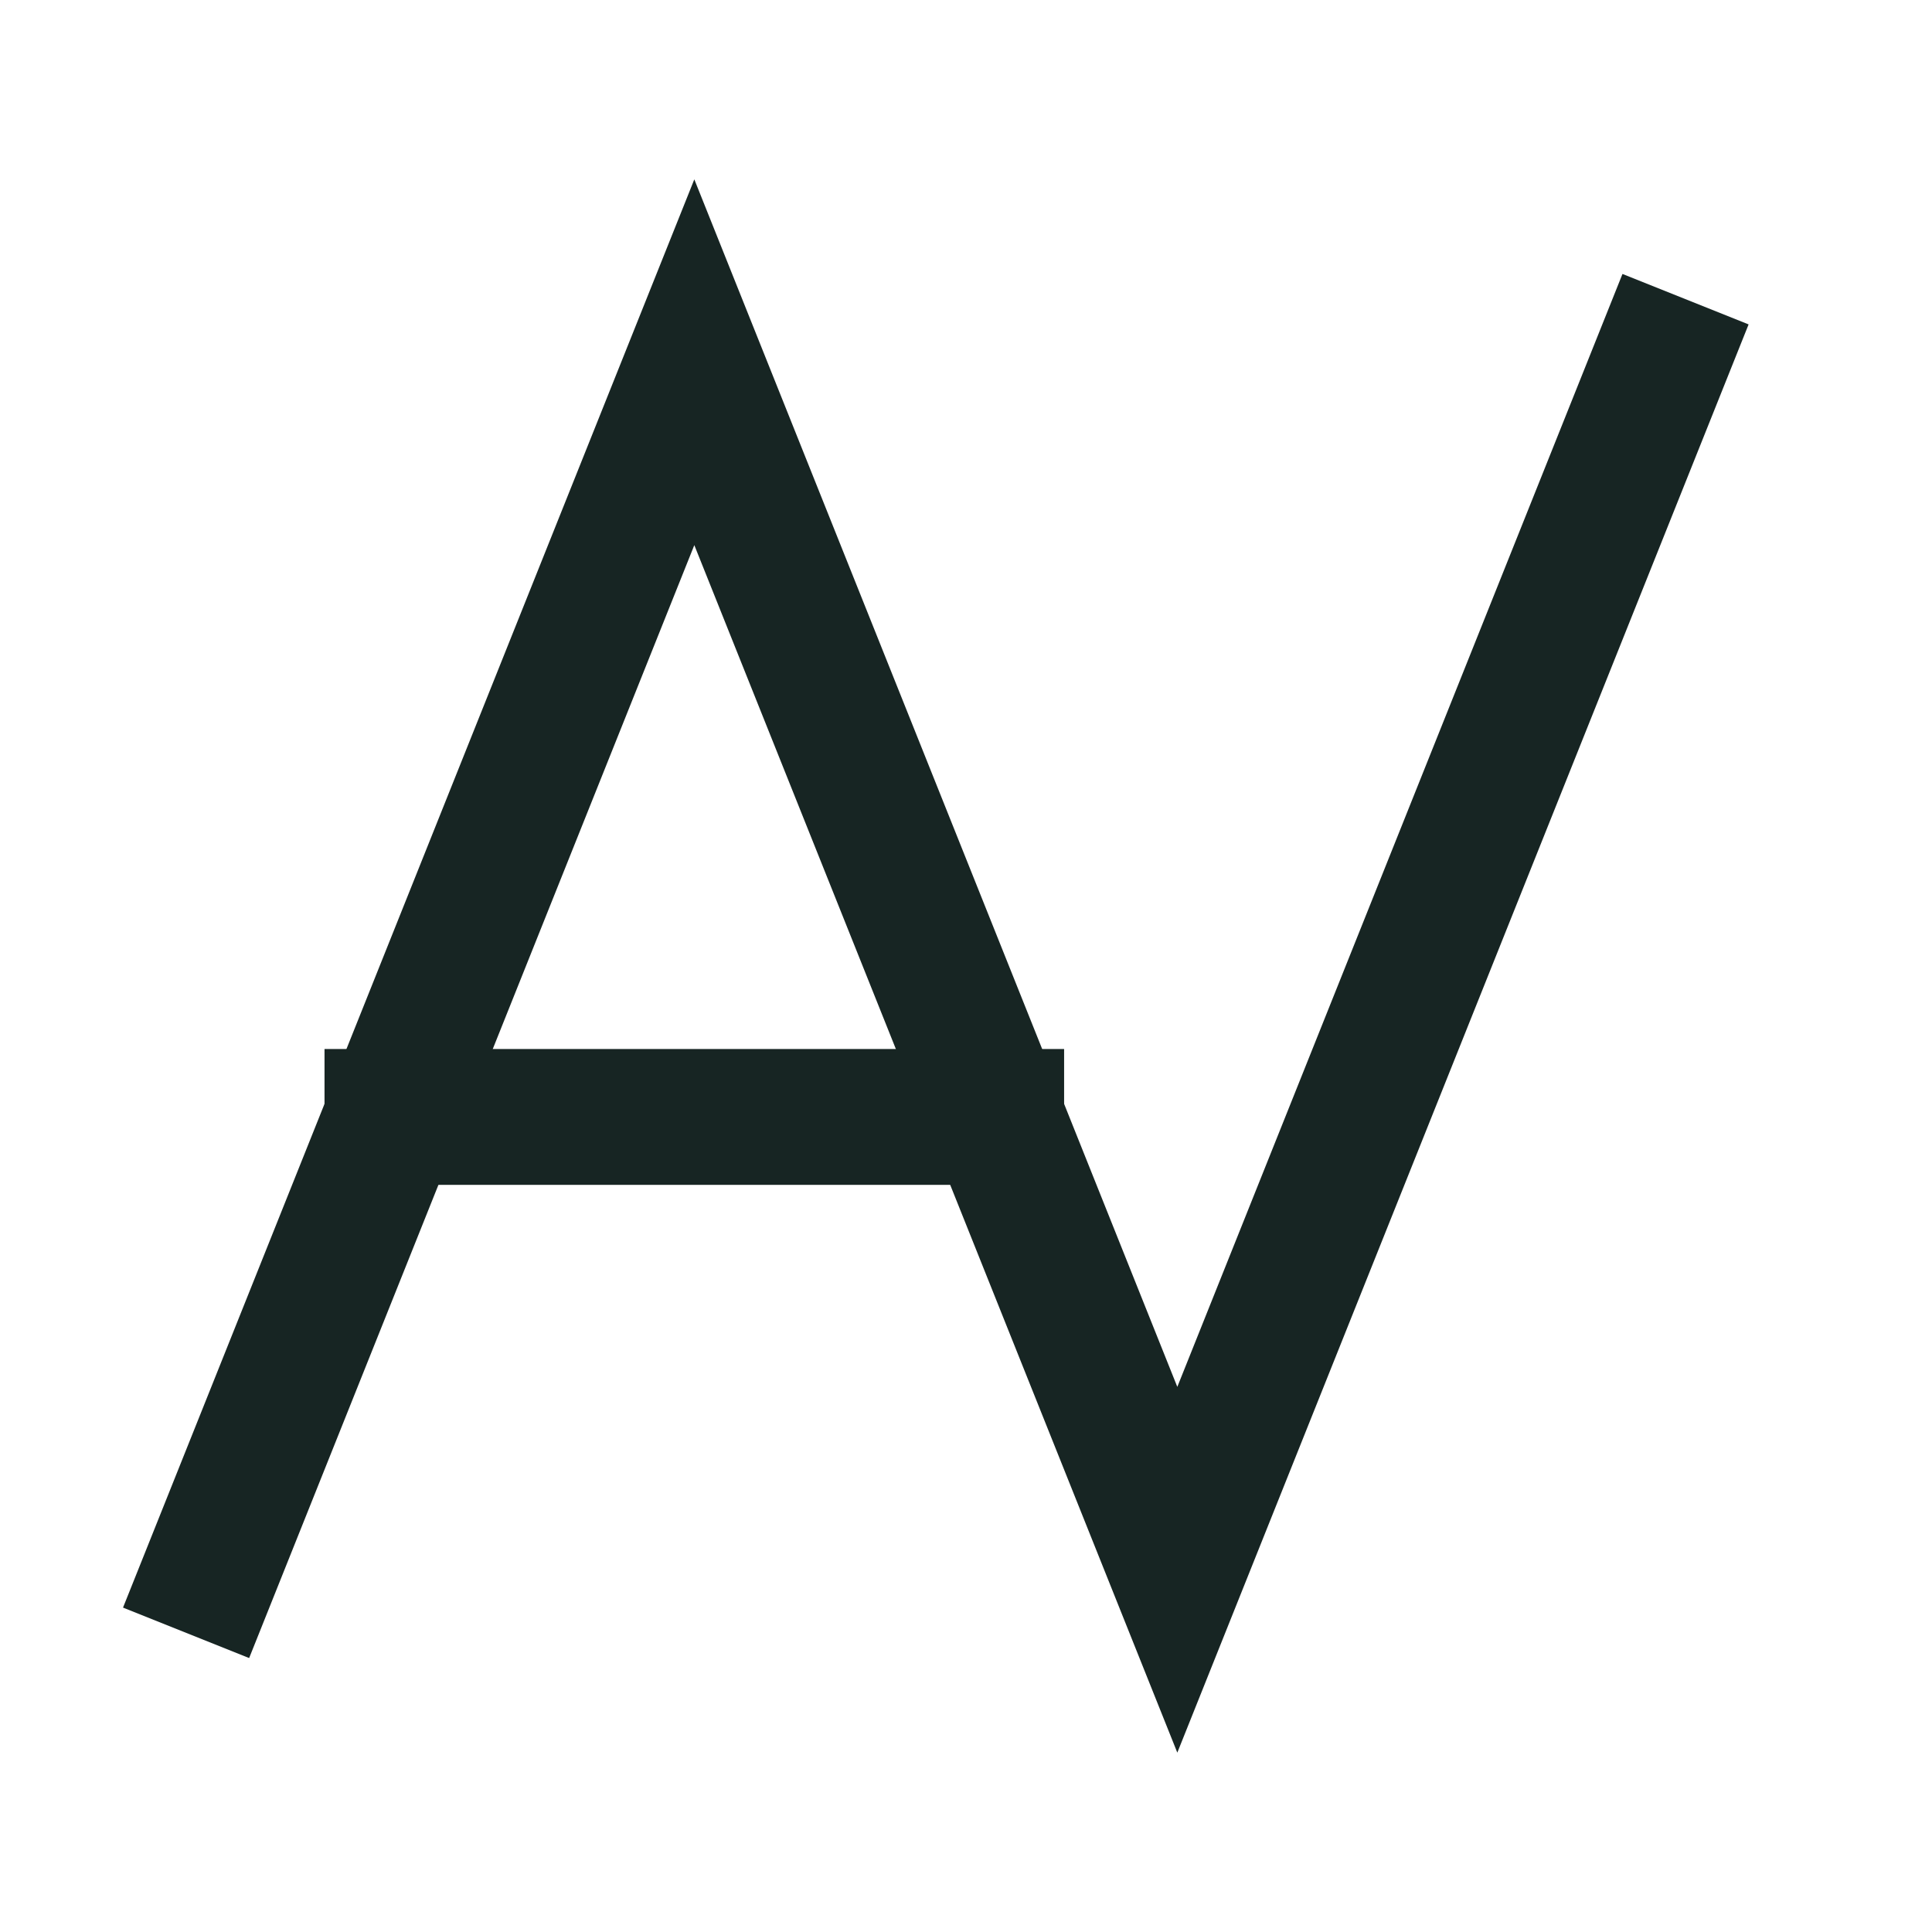
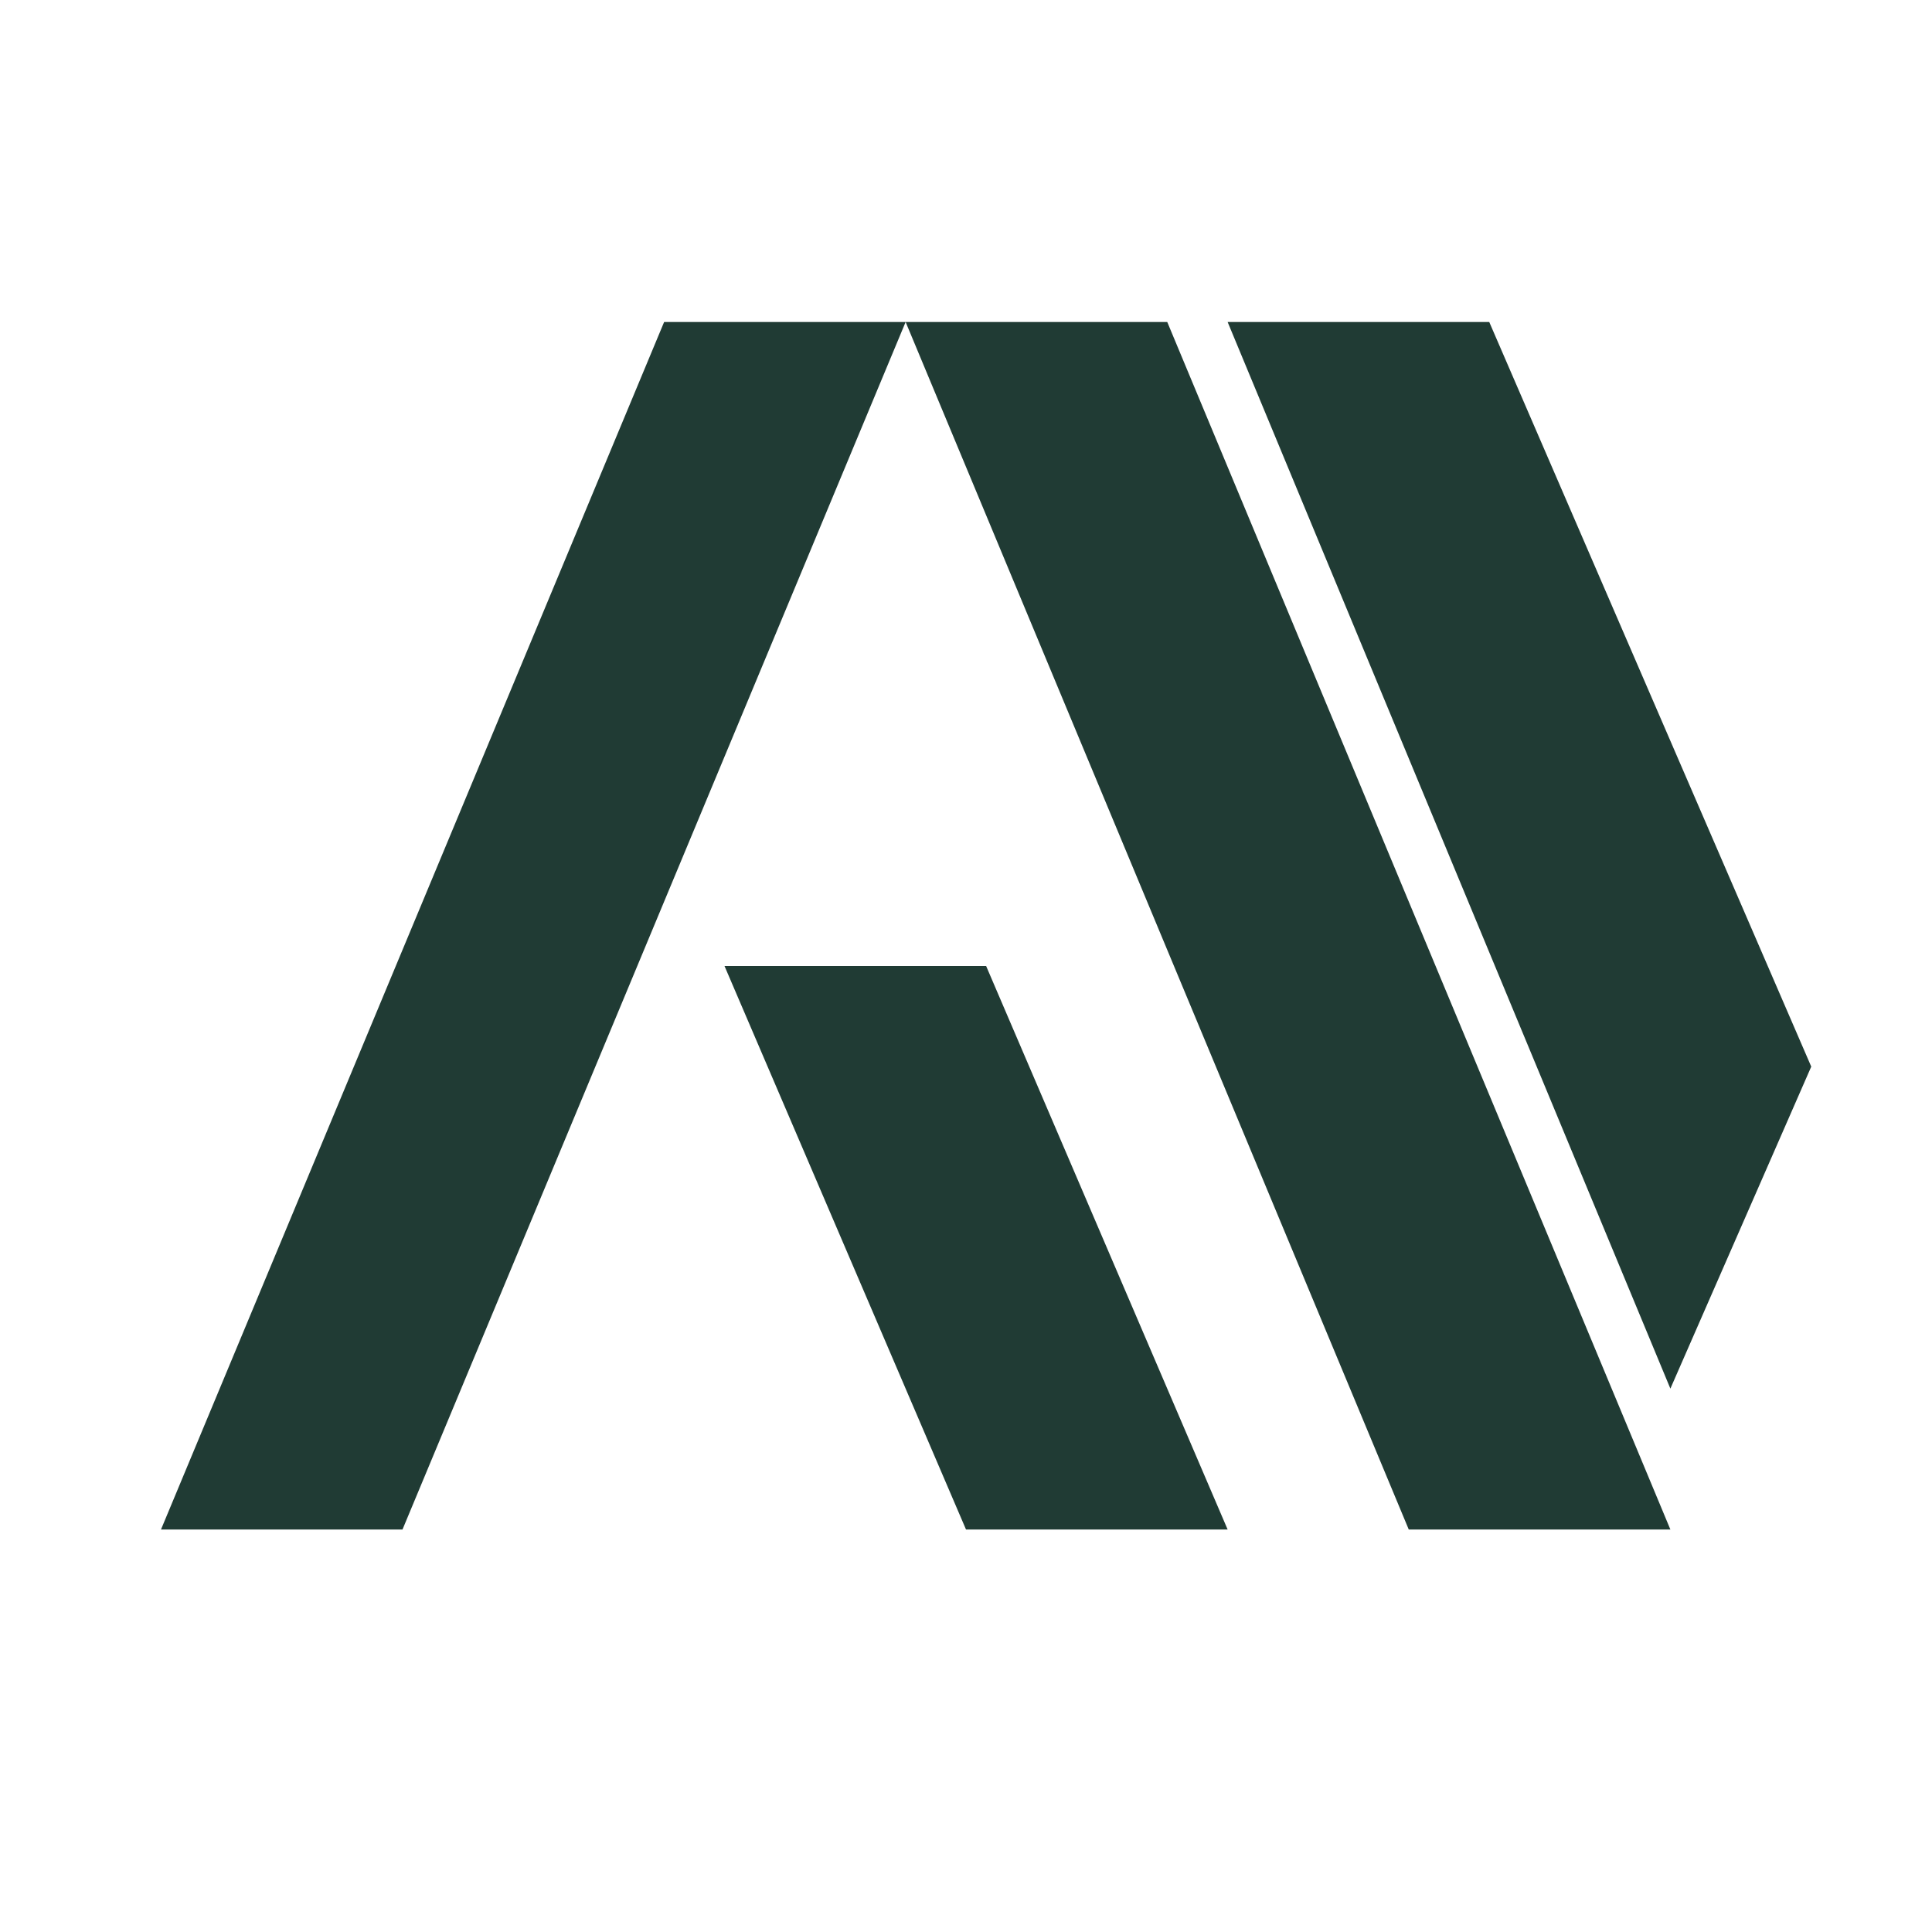
- <svg xmlns="http://www.w3.org/2000/svg" width="128" height="128" viewBox="0 0 128 128" fill="none" role="img" aria-labelledby="title description">
-   <g stroke="#172523" stroke-width="9" stroke-linecap="square" stroke-linejoin="miter">
-     <path d="M14 104 46 24 78 104 110 24" />
-     <path d="M26 74H66" />
+ <svg xmlns="http://www.w3.org/2000/svg" width="96" height="96" viewBox="0 0 96 96" role="img" aria-labelledby="title desc">
+   <g fill="#203b34">
+     <path d="M8 76L33 16H45L20 76ZM45 16H58L83 76H70ZM36 48H49L61 76H48Z" />
+     <path d="M61 16H74L90 53L83 69Z" />
  </g>
</svg>
